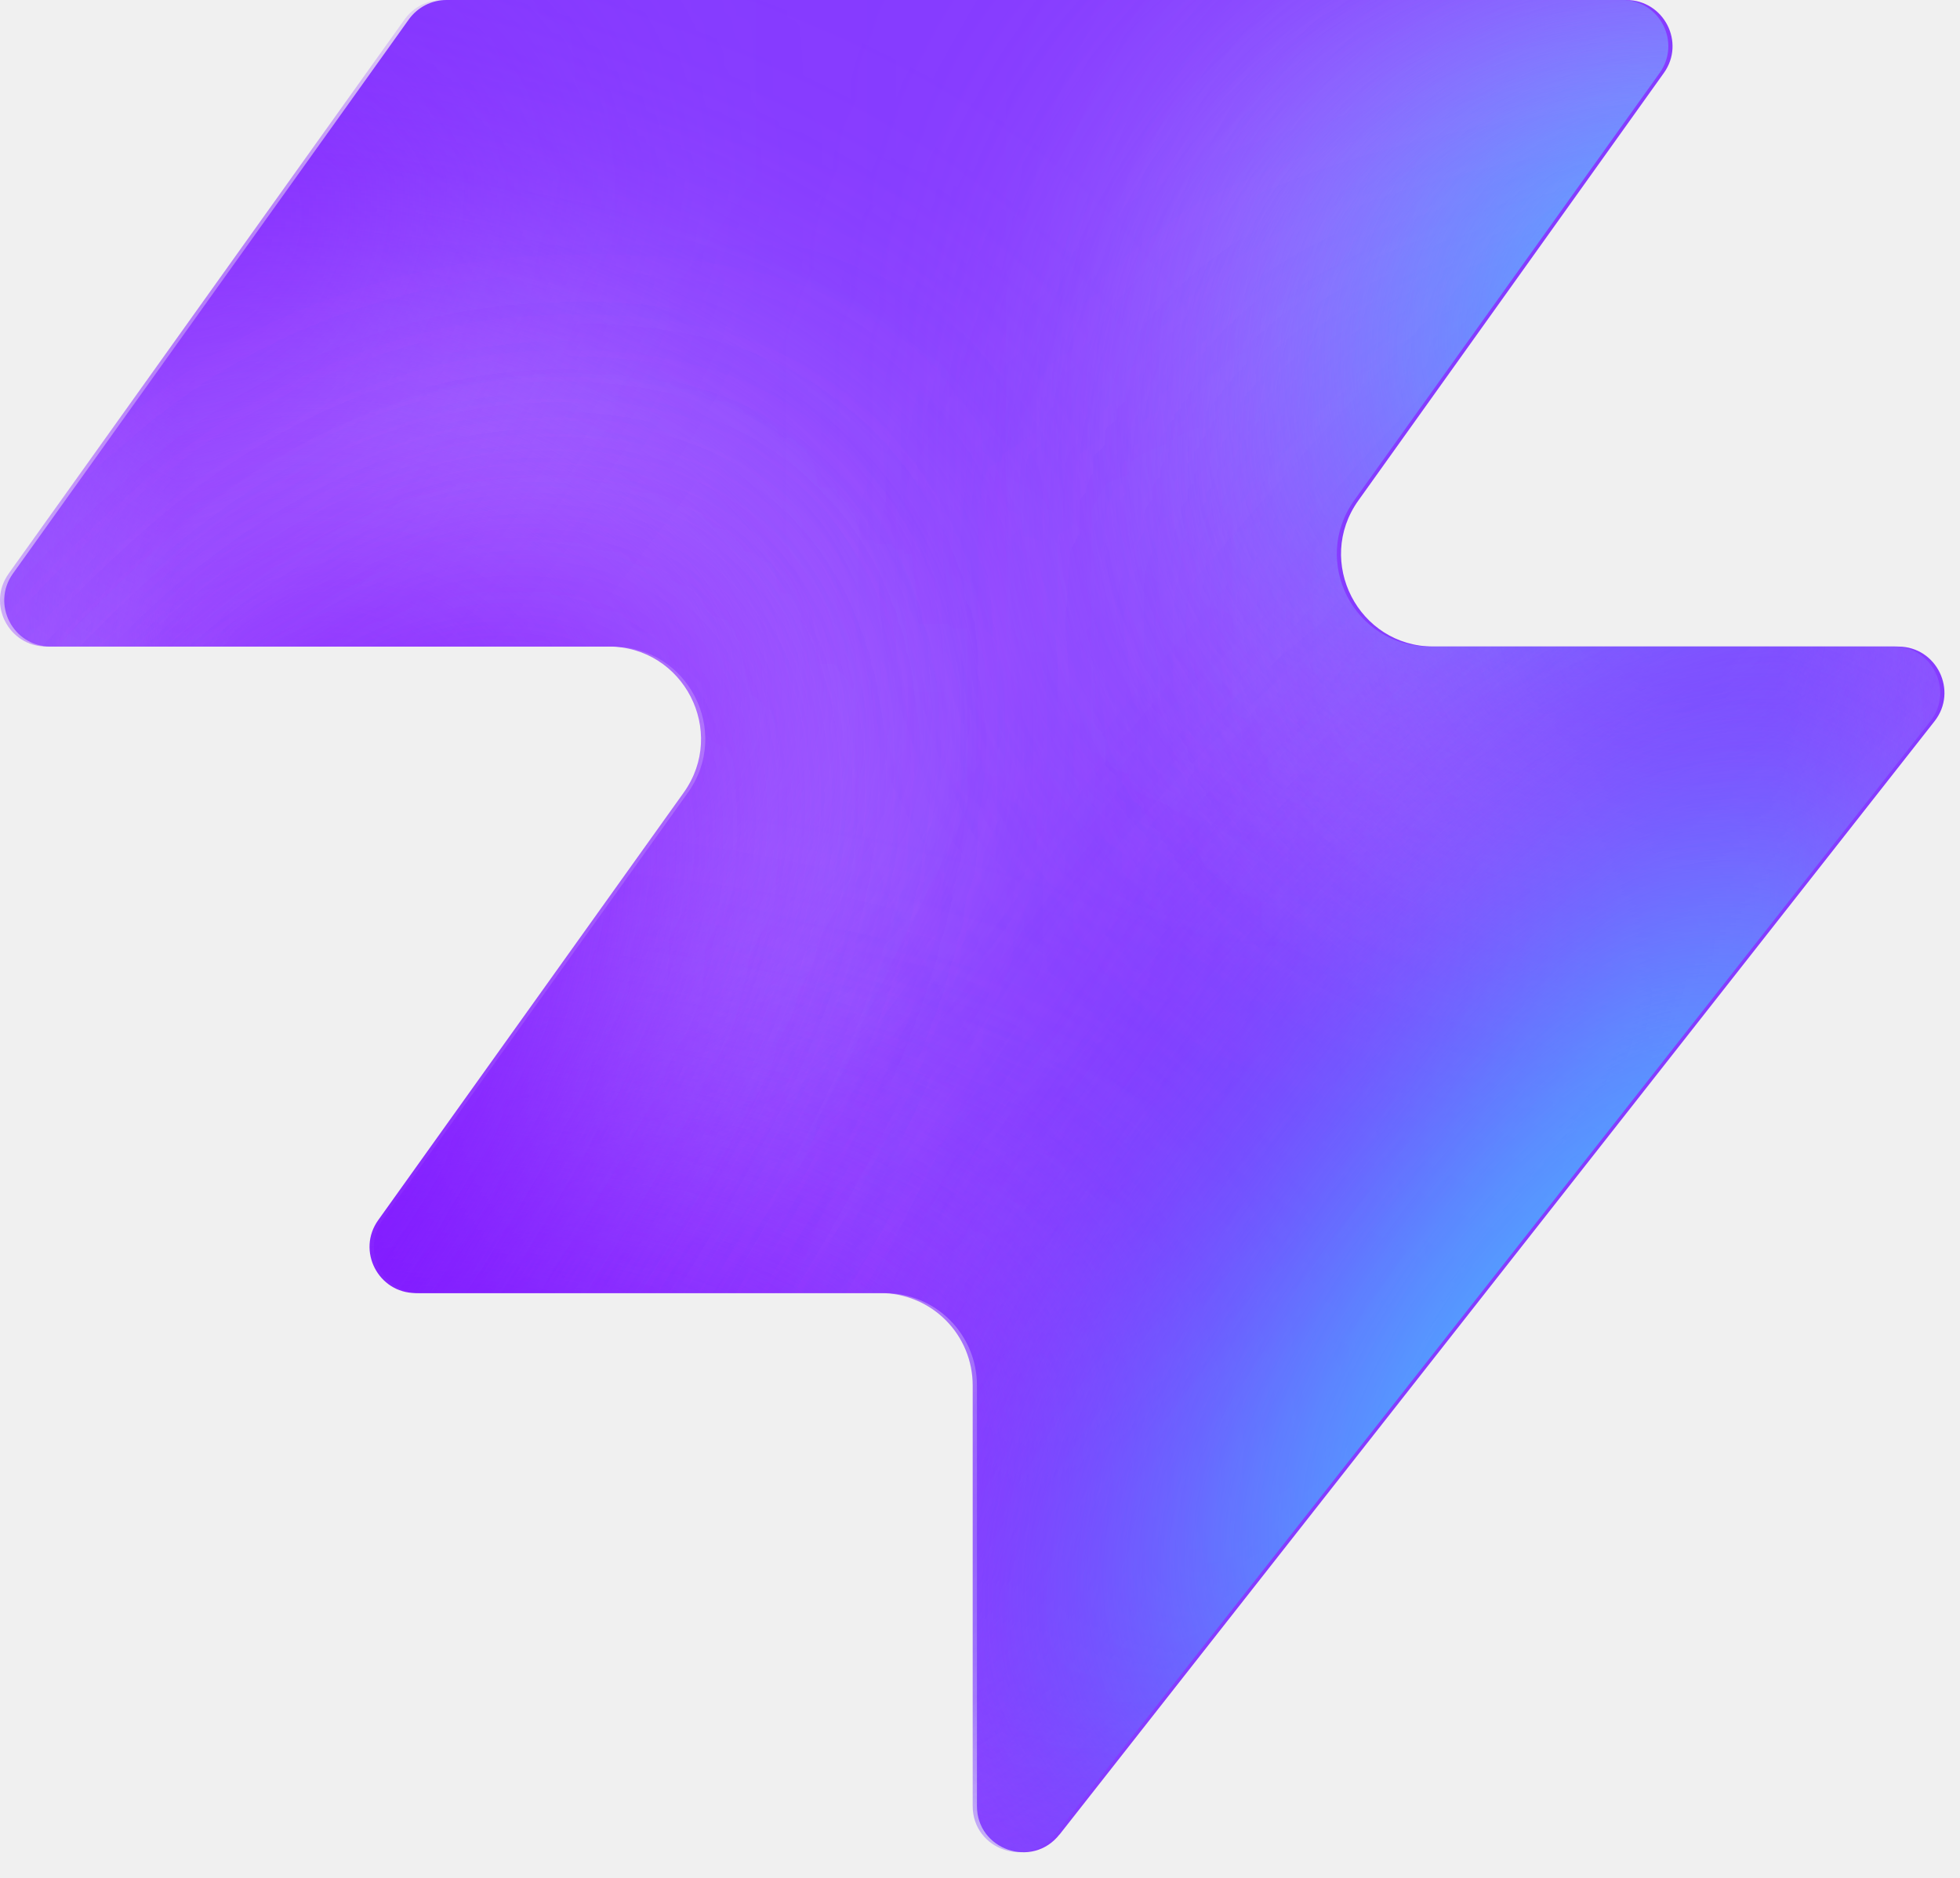
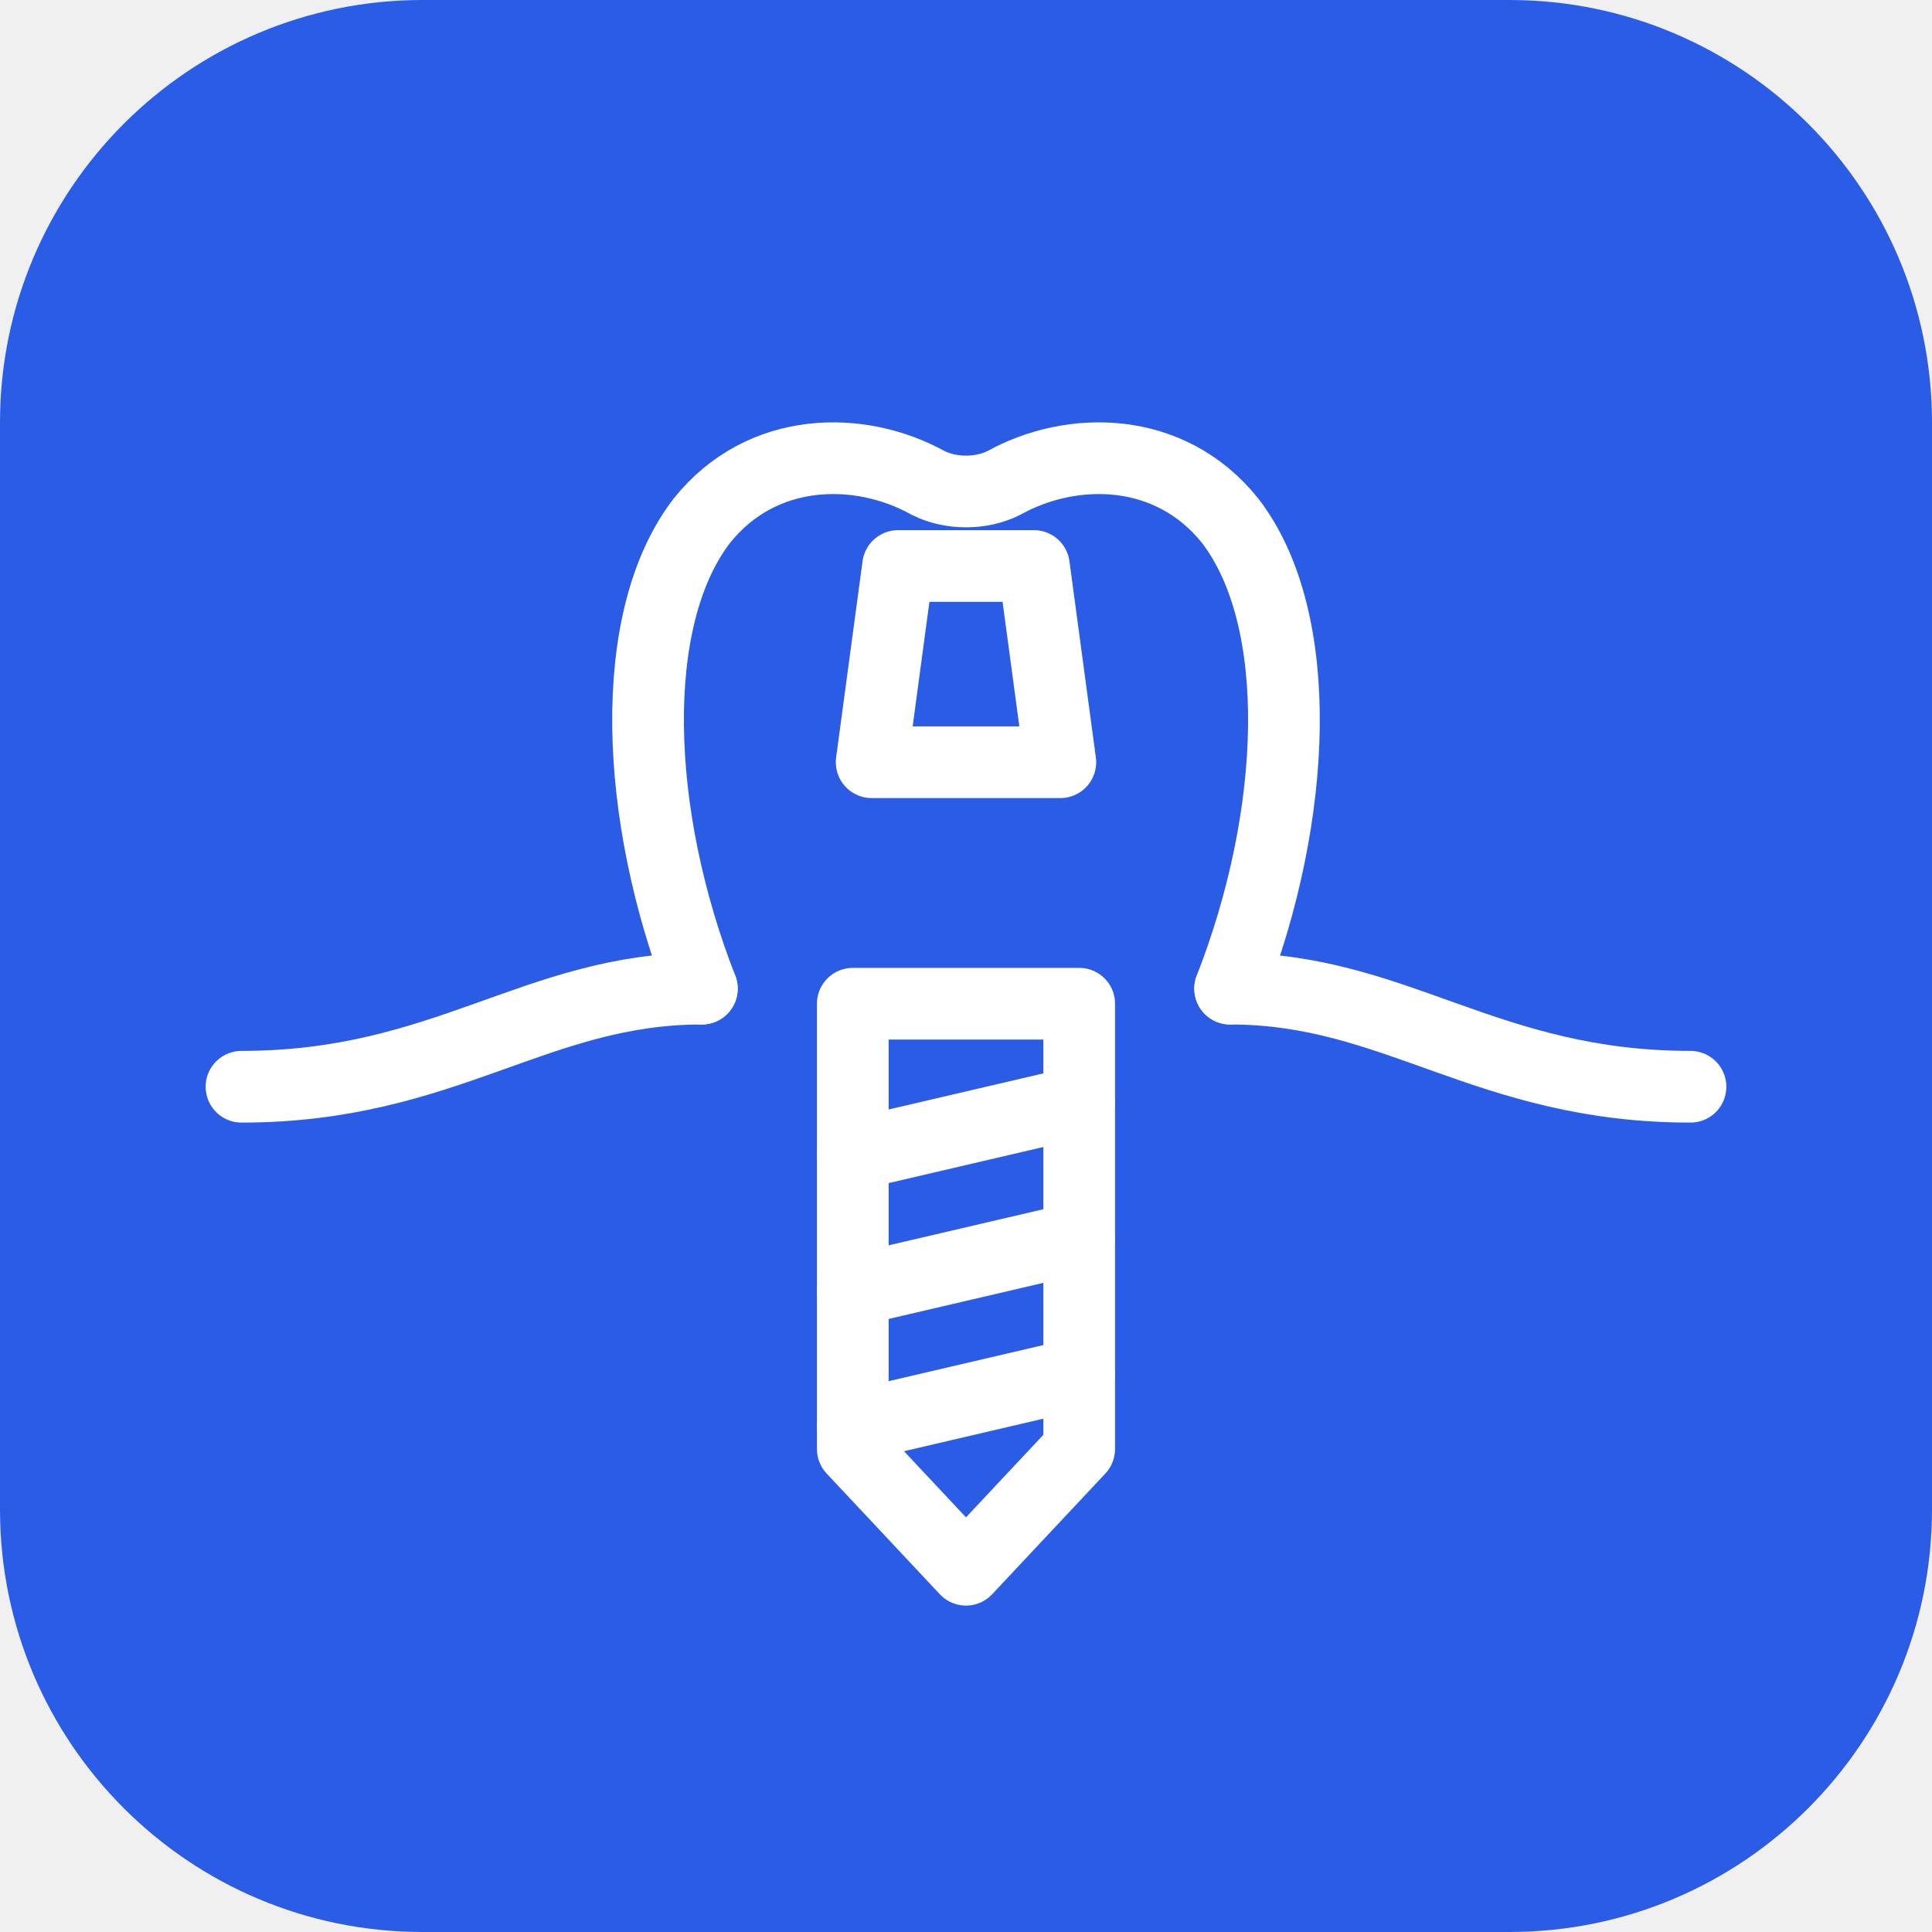
- <svg xmlns="http://www.w3.org/2000/svg" width="48" height="46" fill="none" viewBox="0 0 48 46">
-   <path fill="#863bff" d="M25.946 44.938c-.664.845-2.021.375-2.021-.698V33.937a2.26 2.26 0 0 0-2.262-2.262H10.287c-.92 0-1.456-1.04-.92-1.788l7.48-10.471c1.07-1.497 0-3.578-1.842-3.578H1.237c-.92 0-1.456-1.04-.92-1.788L10.013.474c.214-.297.556-.474.92-.474h28.894c.92 0 1.456 1.04.92 1.788l-7.48 10.471c-1.07 1.498 0 3.579 1.842 3.579h11.377c.943 0 1.473 1.088.89 1.83L25.947 44.94z" style="fill:#863bff;fill:color(display-p3 .525 .23 1);fill-opacity:1" />
-   <mask id="a" width="48" height="46" x="0" y="0" maskUnits="userSpaceOnUse" style="mask-type:alpha">
-     <path fill="#000" d="M25.842 44.938c-.664.844-2.021.375-2.021-.698V33.937a2.26 2.26 0 0 0-2.262-2.262H10.183c-.92 0-1.456-1.04-.92-1.788l7.48-10.471c1.07-1.498 0-3.579-1.842-3.579H1.133c-.92 0-1.456-1.04-.92-1.787L9.91.473c.214-.297.556-.474.92-.474h28.894c.92 0 1.456 1.04.92 1.788l-7.48 10.471c-1.07 1.498 0 3.578 1.842 3.578h11.377c.943 0 1.473 1.088.89 1.832L25.843 44.94z" style="fill:#000;fill-opacity:1" />
-   </mask>
-   <g mask="url(#a)">
-     <g filter="url(#b)">
-       <ellipse cx="5.508" cy="14.704" fill="#ede6ff" rx="5.508" ry="14.704" style="fill:#ede6ff;fill:color(display-p3 .927 .903 1);fill-opacity:1" transform="matrix(.00324 1 1 -.00324 -4.47 31.516)" />
-     </g>
-     <g filter="url(#c)">
-       <ellipse cx="10.399" cy="29.851" fill="#ede6ff" rx="10.399" ry="29.851" style="fill:#ede6ff;fill:color(display-p3 .927 .903 1);fill-opacity:1" transform="matrix(.00324 1 1 -.00324 -39.328 7.883)" />
-     </g>
-     <g filter="url(#d)">
-       <ellipse cx="5.508" cy="30.487" fill="#7e14ff" rx="5.508" ry="30.487" style="fill:#7e14ff;fill:color(display-p3 .492 .077 1);fill-opacity:1" transform="rotate(89.814 -25.913 -14.639)scale(1 -1)" />
-     </g>
-     <g filter="url(#e)">
-       <ellipse cx="5.508" cy="30.599" fill="#7e14ff" rx="5.508" ry="30.599" style="fill:#7e14ff;fill:color(display-p3 .492 .077 1);fill-opacity:1" transform="rotate(89.814 -32.644 -3.334)scale(1 -1)" />
-     </g>
-     <g filter="url(#f)">
-       <ellipse cx="5.508" cy="30.599" fill="#7e14ff" rx="5.508" ry="30.599" style="fill:#7e14ff;fill:color(display-p3 .492 .077 1);fill-opacity:1" transform="matrix(.00324 1 1 -.00324 -34.34 30.47)" />
-     </g>
-     <g filter="url(#g)">
-       <ellipse cx="14.072" cy="22.078" fill="#ede6ff" rx="14.072" ry="22.078" style="fill:#ede6ff;fill:color(display-p3 .927 .903 1);fill-opacity:1" transform="rotate(93.35 24.506 48.493)scale(-1 1)" />
-     </g>
-     <g filter="url(#h)">
-       <ellipse cx="3.47" cy="21.501" fill="#7e14ff" rx="3.47" ry="21.501" style="fill:#7e14ff;fill:color(display-p3 .492 .077 1);fill-opacity:1" transform="rotate(89.009 28.708 47.59)scale(-1 1)" />
-     </g>
-     <g filter="url(#i)">
-       <ellipse cx="3.47" cy="21.501" fill="#7e14ff" rx="3.47" ry="21.501" style="fill:#7e14ff;fill:color(display-p3 .492 .077 1);fill-opacity:1" transform="rotate(89.009 28.708 47.59)scale(-1 1)" />
-     </g>
-     <g filter="url(#j)">
-       <ellipse cx=".387" cy="8.972" fill="#7e14ff" rx="4.407" ry="29.108" style="fill:#7e14ff;fill:color(display-p3 .492 .077 1);fill-opacity:1" transform="rotate(39.51 .387 8.972)" />
-     </g>
-     <g filter="url(#k)">
-       <ellipse cx="47.523" cy="-6.092" fill="#7e14ff" rx="4.407" ry="29.108" style="fill:#7e14ff;fill:color(display-p3 .492 .077 1);fill-opacity:1" transform="rotate(37.892 47.523 -6.092)" />
-     </g>
-     <g filter="url(#l)">
-       <ellipse cx="41.412" cy="6.333" fill="#47bfff" rx="5.971" ry="9.665" style="fill:#47bfff;fill:color(display-p3 .28 .748 1);fill-opacity:1" transform="rotate(37.892 41.412 6.333)" />
-     </g>
-     <g filter="url(#m)">
-       <ellipse cx="-1.879" cy="38.332" fill="#7e14ff" rx="4.407" ry="29.108" style="fill:#7e14ff;fill:color(display-p3 .492 .077 1);fill-opacity:1" transform="rotate(37.892 -1.88 38.332)" />
-     </g>
-     <g filter="url(#n)">
-       <ellipse cx="-1.879" cy="38.332" fill="#7e14ff" rx="4.407" ry="29.108" style="fill:#7e14ff;fill:color(display-p3 .492 .077 1);fill-opacity:1" transform="rotate(37.892 -1.88 38.332)" />
-     </g>
-     <g filter="url(#o)">
-       <ellipse cx="35.651" cy="29.907" fill="#7e14ff" rx="4.407" ry="29.108" style="fill:#7e14ff;fill:color(display-p3 .492 .077 1);fill-opacity:1" transform="rotate(37.892 35.651 29.907)" />
-     </g>
-     <g filter="url(#p)">
-       <ellipse cx="38.418" cy="32.4" fill="#47bfff" rx="5.971" ry="15.297" style="fill:#47bfff;fill:color(display-p3 .28 .748 1);fill-opacity:1" transform="rotate(37.892 38.418 32.4)" />
-     </g>
+ <svg xmlns="http://www.w3.org/2000/svg" width="512" height="512" viewBox="0 0 512 512">
+   <rect width="512" height="512" rx="112" fill="#2B5CE6" />
+   <g fill="none" stroke="#fff" stroke-width="19" stroke-linecap="round" stroke-linejoin="round">
+     <path d="M186 262              C168 216 166 164 186 138              C202 118 228 118 246 128              C252 131 260 131 266 128              C284 118 310 118 326 138              C346 164 344 216 326 262" />
+     <path d="M238 150 h36 l7 52 h-50 z" />
+     <path d="M64 288 C118 288 142 262 186 262 M448 288 C394 288 370 262 326 262" />
+     <path d="M226 266 h60 v118 l-30 32 -30-32 z" />
+     <path d="M226 306 l60-14 M226 342 l60-14 M226 378 l60-14" />
  </g>
-   <defs>
-     <filter id="b" width="60.045" height="41.654" x="-19.77" y="16.149" color-interpolation-filters="sRGB" filterUnits="userSpaceOnUse">
-       <feFlood flood-opacity="0" result="BackgroundImageFix" />
-       <feBlend in="SourceGraphic" in2="BackgroundImageFix" result="shape" />
-       <feGaussianBlur result="effect1_foregroundBlur_2002_17158" stdDeviation="7.659" />
-     </filter>
-     <filter id="c" width="90.34" height="51.437" x="-54.613" y="-7.533" color-interpolation-filters="sRGB" filterUnits="userSpaceOnUse">
-       <feFlood flood-opacity="0" result="BackgroundImageFix" />
-       <feBlend in="SourceGraphic" in2="BackgroundImageFix" result="shape" />
-       <feGaussianBlur result="effect1_foregroundBlur_2002_17158" stdDeviation="7.659" />
-     </filter>
-     <filter id="d" width="79.355" height="29.4" x="-49.64" y="2.03" color-interpolation-filters="sRGB" filterUnits="userSpaceOnUse">
-       <feFlood flood-opacity="0" result="BackgroundImageFix" />
-       <feBlend in="SourceGraphic" in2="BackgroundImageFix" result="shape" />
-       <feGaussianBlur result="effect1_foregroundBlur_2002_17158" stdDeviation="4.596" />
-     </filter>
-     <filter id="e" width="79.579" height="29.4" x="-45.045" y="20.029" color-interpolation-filters="sRGB" filterUnits="userSpaceOnUse">
-       <feFlood flood-opacity="0" result="BackgroundImageFix" />
-       <feBlend in="SourceGraphic" in2="BackgroundImageFix" result="shape" />
-       <feGaussianBlur result="effect1_foregroundBlur_2002_17158" stdDeviation="4.596" />
-     </filter>
-     <filter id="f" width="79.579" height="29.4" x="-43.513" y="21.178" color-interpolation-filters="sRGB" filterUnits="userSpaceOnUse">
-       <feFlood flood-opacity="0" result="BackgroundImageFix" />
-       <feBlend in="SourceGraphic" in2="BackgroundImageFix" result="shape" />
-       <feGaussianBlur result="effect1_foregroundBlur_2002_17158" stdDeviation="4.596" />
-     </filter>
-     <filter id="g" width="74.749" height="58.852" x="15.756" y="-17.901" color-interpolation-filters="sRGB" filterUnits="userSpaceOnUse">
-       <feFlood flood-opacity="0" result="BackgroundImageFix" />
-       <feBlend in="SourceGraphic" in2="BackgroundImageFix" result="shape" />
-       <feGaussianBlur result="effect1_foregroundBlur_2002_17158" stdDeviation="7.659" />
-     </filter>
-     <filter id="h" width="61.377" height="25.362" x="23.548" y="2.284" color-interpolation-filters="sRGB" filterUnits="userSpaceOnUse">
-       <feFlood flood-opacity="0" result="BackgroundImageFix" />
-       <feBlend in="SourceGraphic" in2="BackgroundImageFix" result="shape" />
-       <feGaussianBlur result="effect1_foregroundBlur_2002_17158" stdDeviation="4.596" />
-     </filter>
-     <filter id="i" width="61.377" height="25.362" x="23.548" y="2.284" color-interpolation-filters="sRGB" filterUnits="userSpaceOnUse">
-       <feFlood flood-opacity="0" result="BackgroundImageFix" />
-       <feBlend in="SourceGraphic" in2="BackgroundImageFix" result="shape" />
-       <feGaussianBlur result="effect1_foregroundBlur_2002_17158" stdDeviation="4.596" />
-     </filter>
-     <filter id="j" width="56.045" height="63.649" x="-27.636" y="-22.853" color-interpolation-filters="sRGB" filterUnits="userSpaceOnUse">
-       <feFlood flood-opacity="0" result="BackgroundImageFix" />
-       <feBlend in="SourceGraphic" in2="BackgroundImageFix" result="shape" />
-       <feGaussianBlur result="effect1_foregroundBlur_2002_17158" stdDeviation="4.596" />
-     </filter>
-     <filter id="k" width="54.814" height="64.646" x="20.116" y="-38.415" color-interpolation-filters="sRGB" filterUnits="userSpaceOnUse">
-       <feFlood flood-opacity="0" result="BackgroundImageFix" />
-       <feBlend in="SourceGraphic" in2="BackgroundImageFix" result="shape" />
-       <feGaussianBlur result="effect1_foregroundBlur_2002_17158" stdDeviation="4.596" />
-     </filter>
-     <filter id="l" width="33.541" height="35.313" x="24.641" y="-11.323" color-interpolation-filters="sRGB" filterUnits="userSpaceOnUse">
-       <feFlood flood-opacity="0" result="BackgroundImageFix" />
-       <feBlend in="SourceGraphic" in2="BackgroundImageFix" result="shape" />
-       <feGaussianBlur result="effect1_foregroundBlur_2002_17158" stdDeviation="4.596" />
-     </filter>
-     <filter id="m" width="54.814" height="64.646" x="-29.286" y="6.009" color-interpolation-filters="sRGB" filterUnits="userSpaceOnUse">
-       <feFlood flood-opacity="0" result="BackgroundImageFix" />
-       <feBlend in="SourceGraphic" in2="BackgroundImageFix" result="shape" />
-       <feGaussianBlur result="effect1_foregroundBlur_2002_17158" stdDeviation="4.596" />
-     </filter>
-     <filter id="n" width="54.814" height="64.646" x="-29.286" y="6.009" color-interpolation-filters="sRGB" filterUnits="userSpaceOnUse">
-       <feFlood flood-opacity="0" result="BackgroundImageFix" />
-       <feBlend in="SourceGraphic" in2="BackgroundImageFix" result="shape" />
-       <feGaussianBlur result="effect1_foregroundBlur_2002_17158" stdDeviation="4.596" />
-     </filter>
-     <filter id="o" width="54.814" height="64.646" x="8.244" y="-2.416" color-interpolation-filters="sRGB" filterUnits="userSpaceOnUse">
-       <feFlood flood-opacity="0" result="BackgroundImageFix" />
-       <feBlend in="SourceGraphic" in2="BackgroundImageFix" result="shape" />
-       <feGaussianBlur result="effect1_foregroundBlur_2002_17158" stdDeviation="4.596" />
-     </filter>
-     <filter id="p" width="39.409" height="43.623" x="18.713" y="10.588" color-interpolation-filters="sRGB" filterUnits="userSpaceOnUse">
-       <feFlood flood-opacity="0" result="BackgroundImageFix" />
-       <feBlend in="SourceGraphic" in2="BackgroundImageFix" result="shape" />
-       <feGaussianBlur result="effect1_foregroundBlur_2002_17158" stdDeviation="4.596" />
-     </filter>
-   </defs>
</svg>
